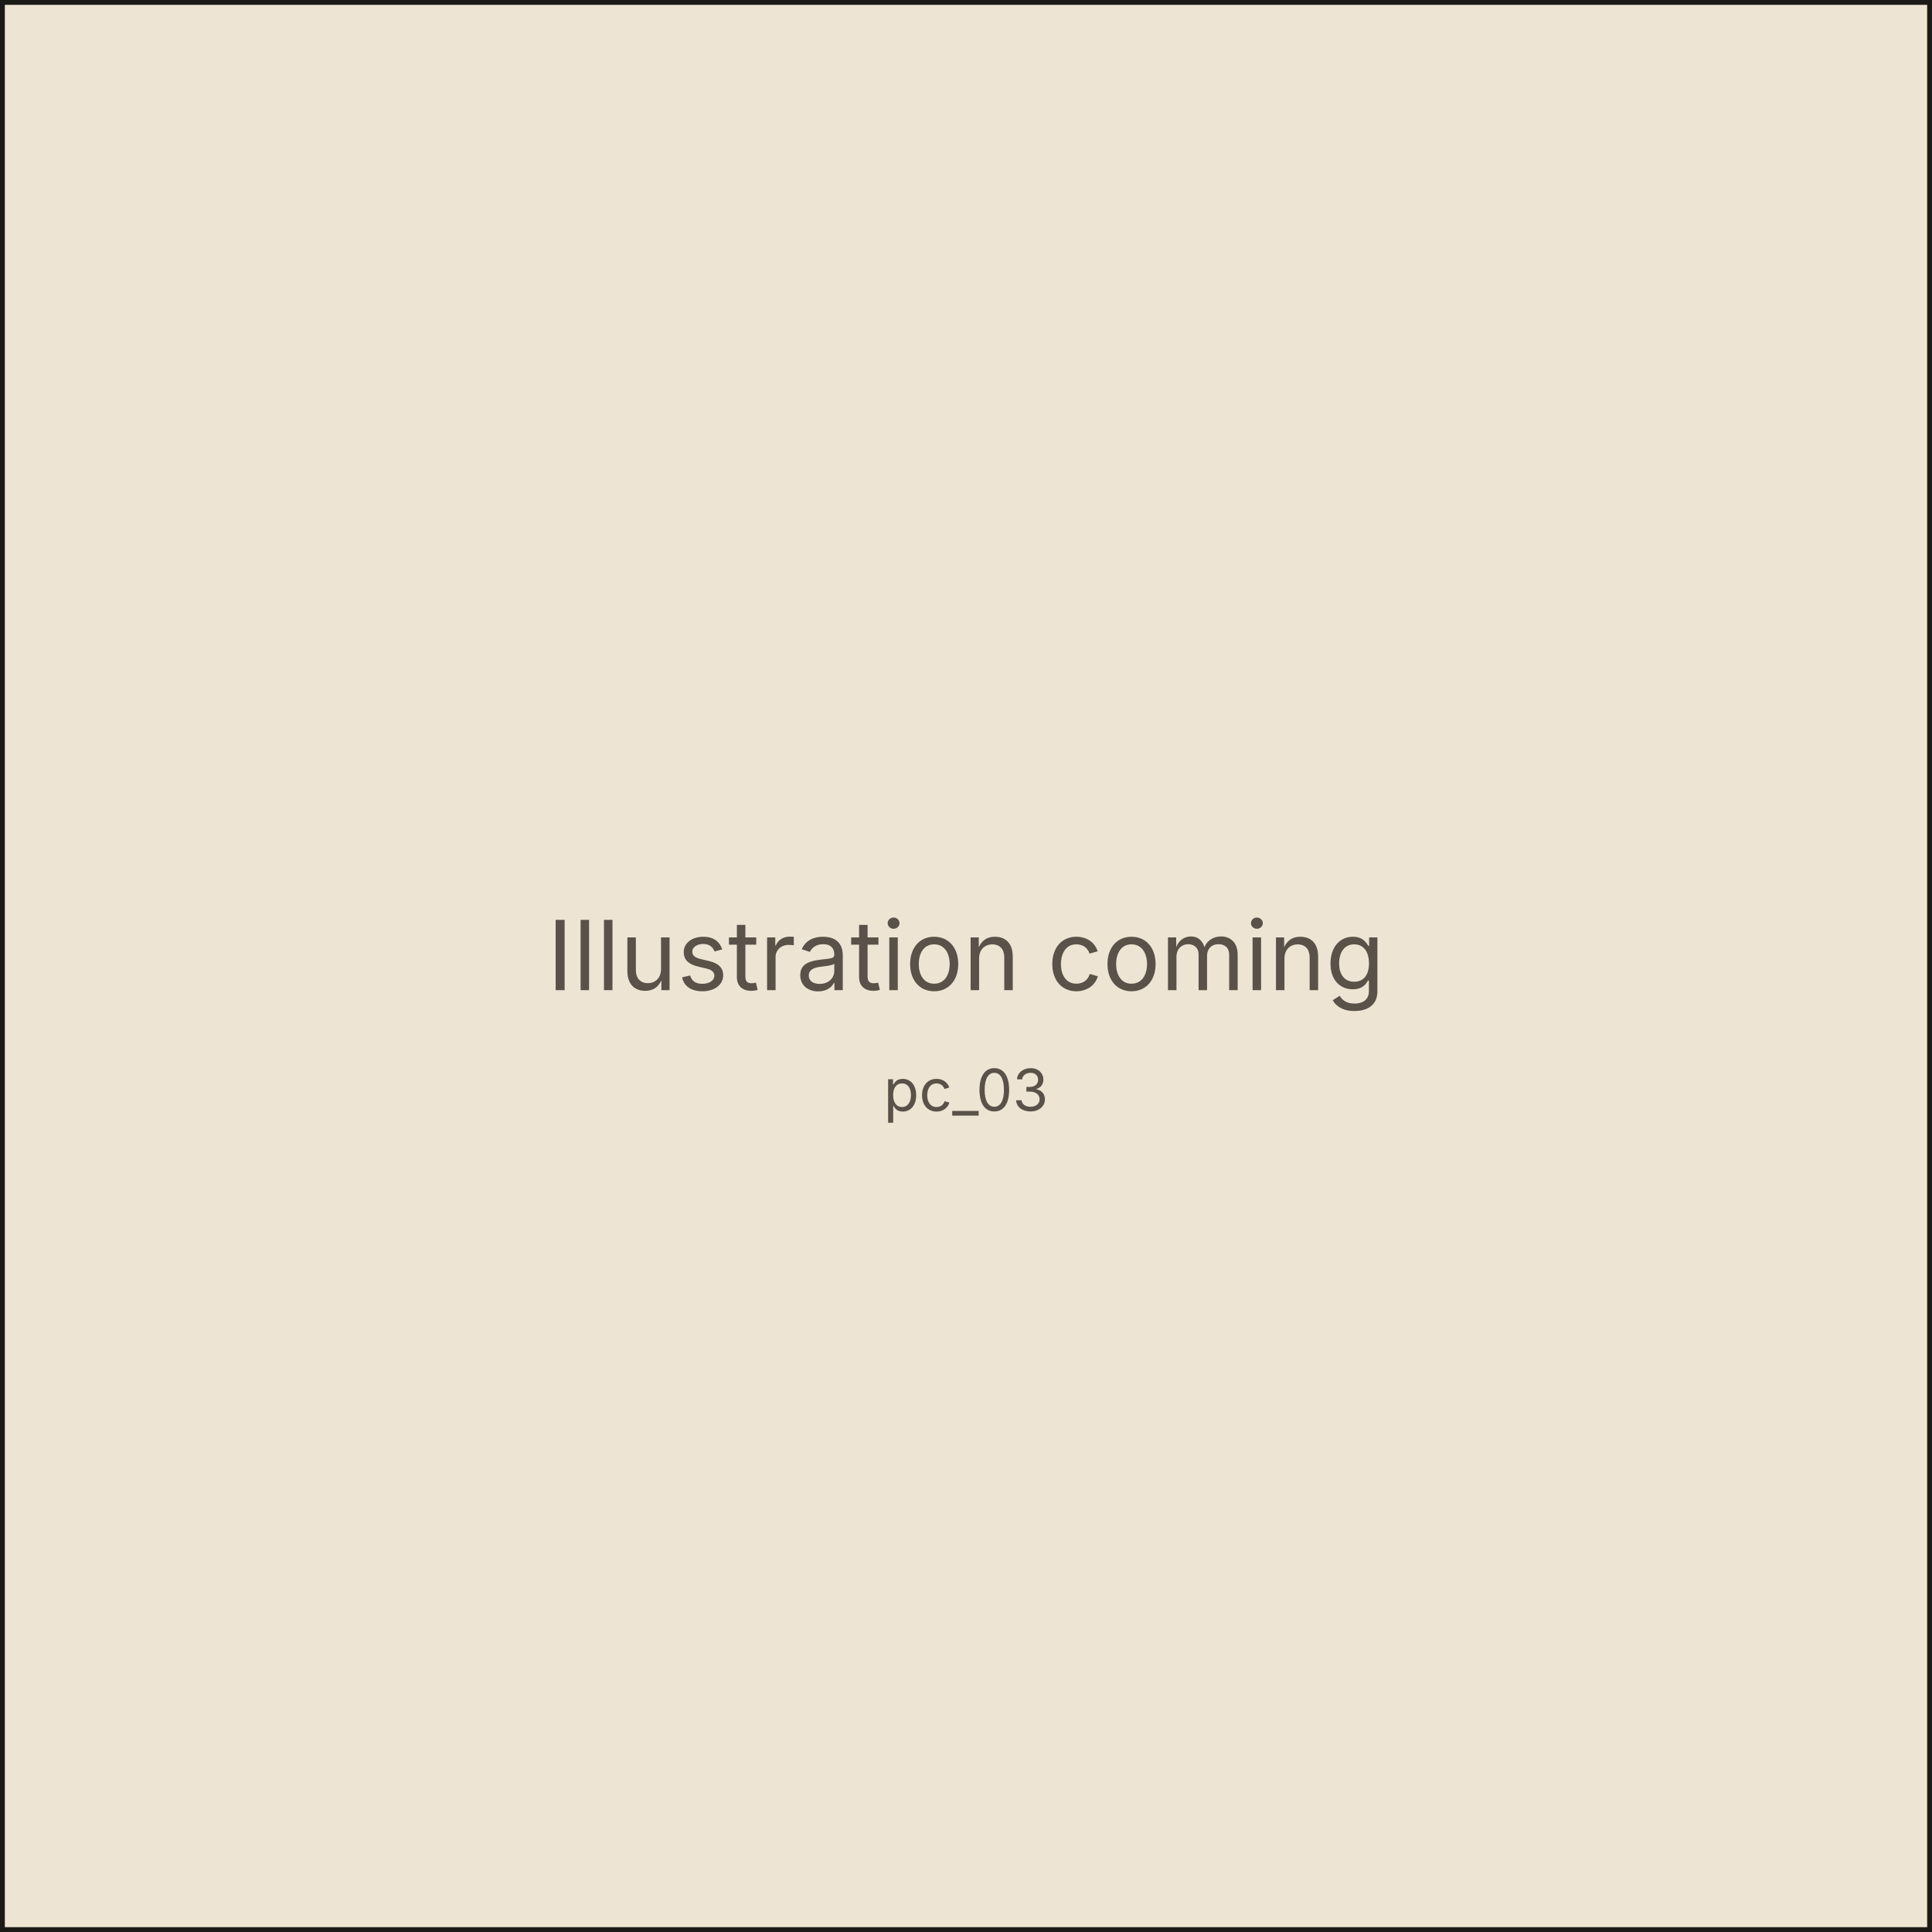
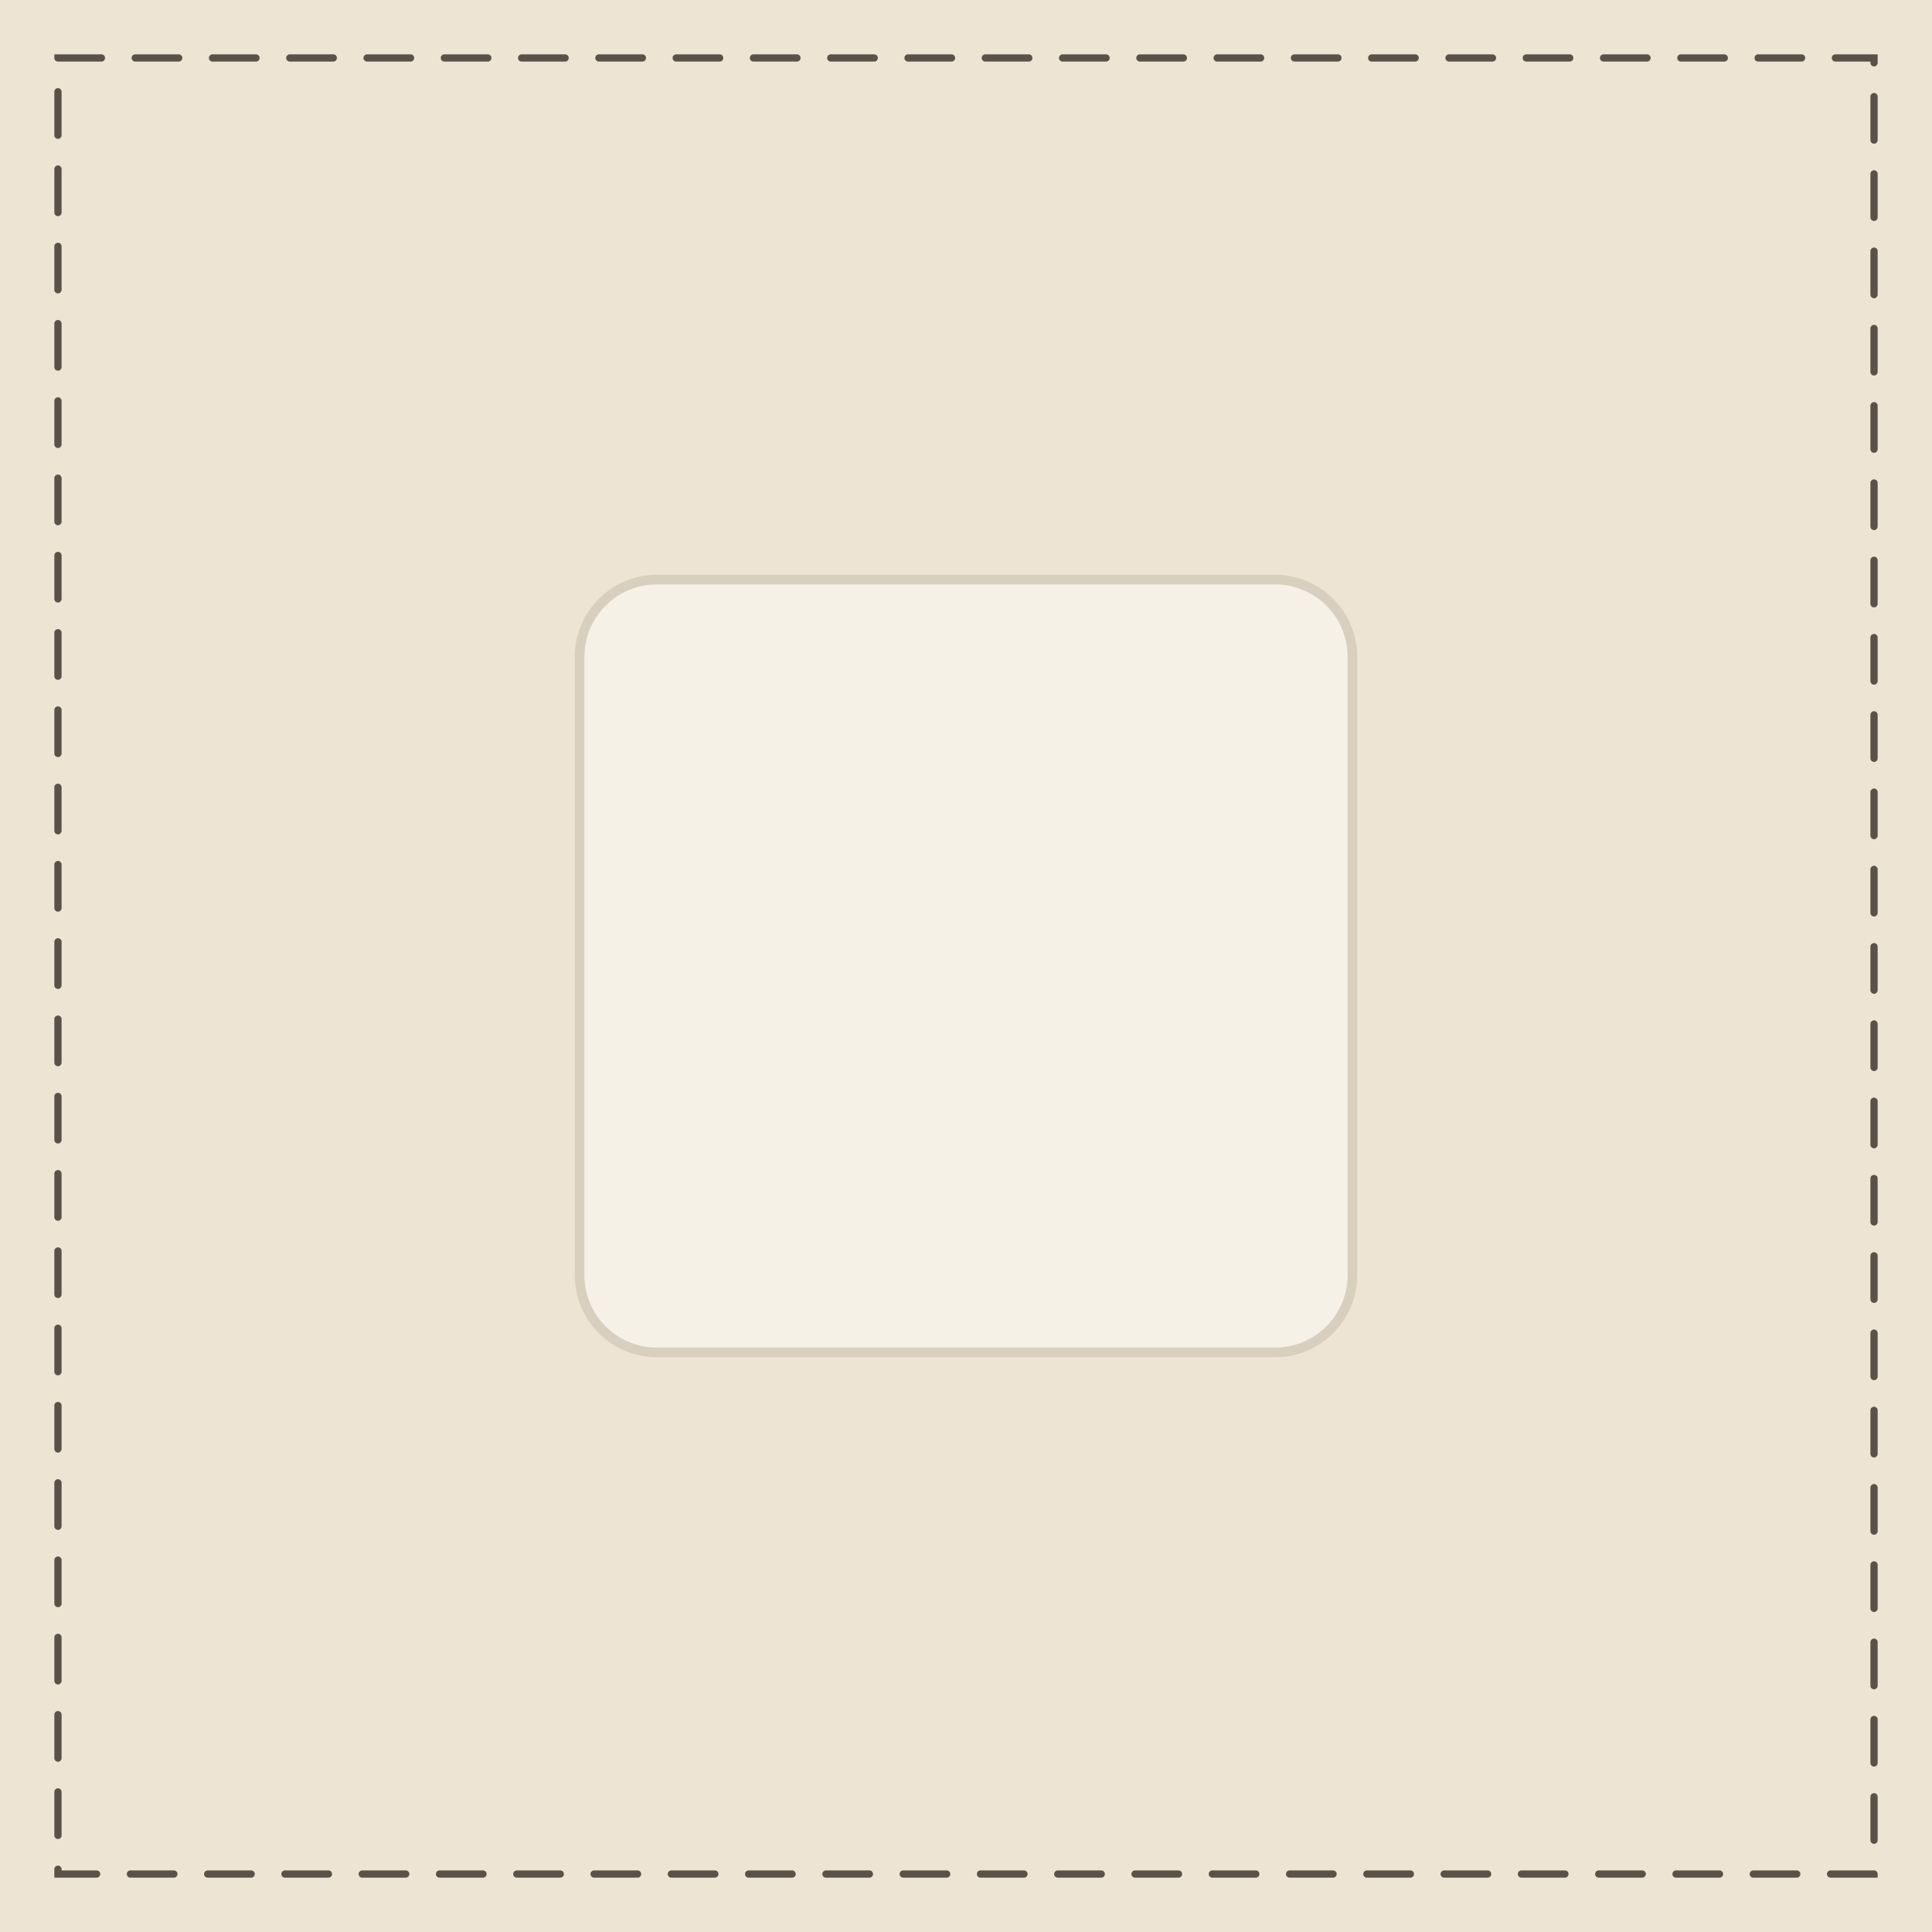
- <svg xmlns="http://www.w3.org/2000/svg" width="800" height="800" viewBox="0 0 800 800" role="img" aria-label="Illustration coming">
-   <rect x="1" y="1" width="798" height="798" fill="#EDE4D3" stroke="#1C1A17" stroke-width="2" />
-   <text x="400" y="410" text-anchor="middle" font-family="Inter, system-ui, sans-serif" font-size="40" fill="#5A5249">Illustration coming</text>
-   <text x="400" y="460" text-anchor="middle" font-family="Inter, system-ui, sans-serif" font-size="24" fill="#5A5249">pc_03</text>
+ <svg xmlns="http://www.w3.org/2000/svg" width="800" height="800" viewBox="0 0 800 800">
+   <rect width="800" height="800" fill="#EDE4D3" />
+   <rect x="24" y="24" width="752" height="752" fill="none" stroke="#5A5249" stroke-width="3" stroke-linecap="round" stroke-dasharray="18 14" />
+   <rect x="240" y="240" width="320" height="320" rx="32" fill="#F6F1E7" stroke="#D9CFBF" stroke-width="4" />
</svg>
